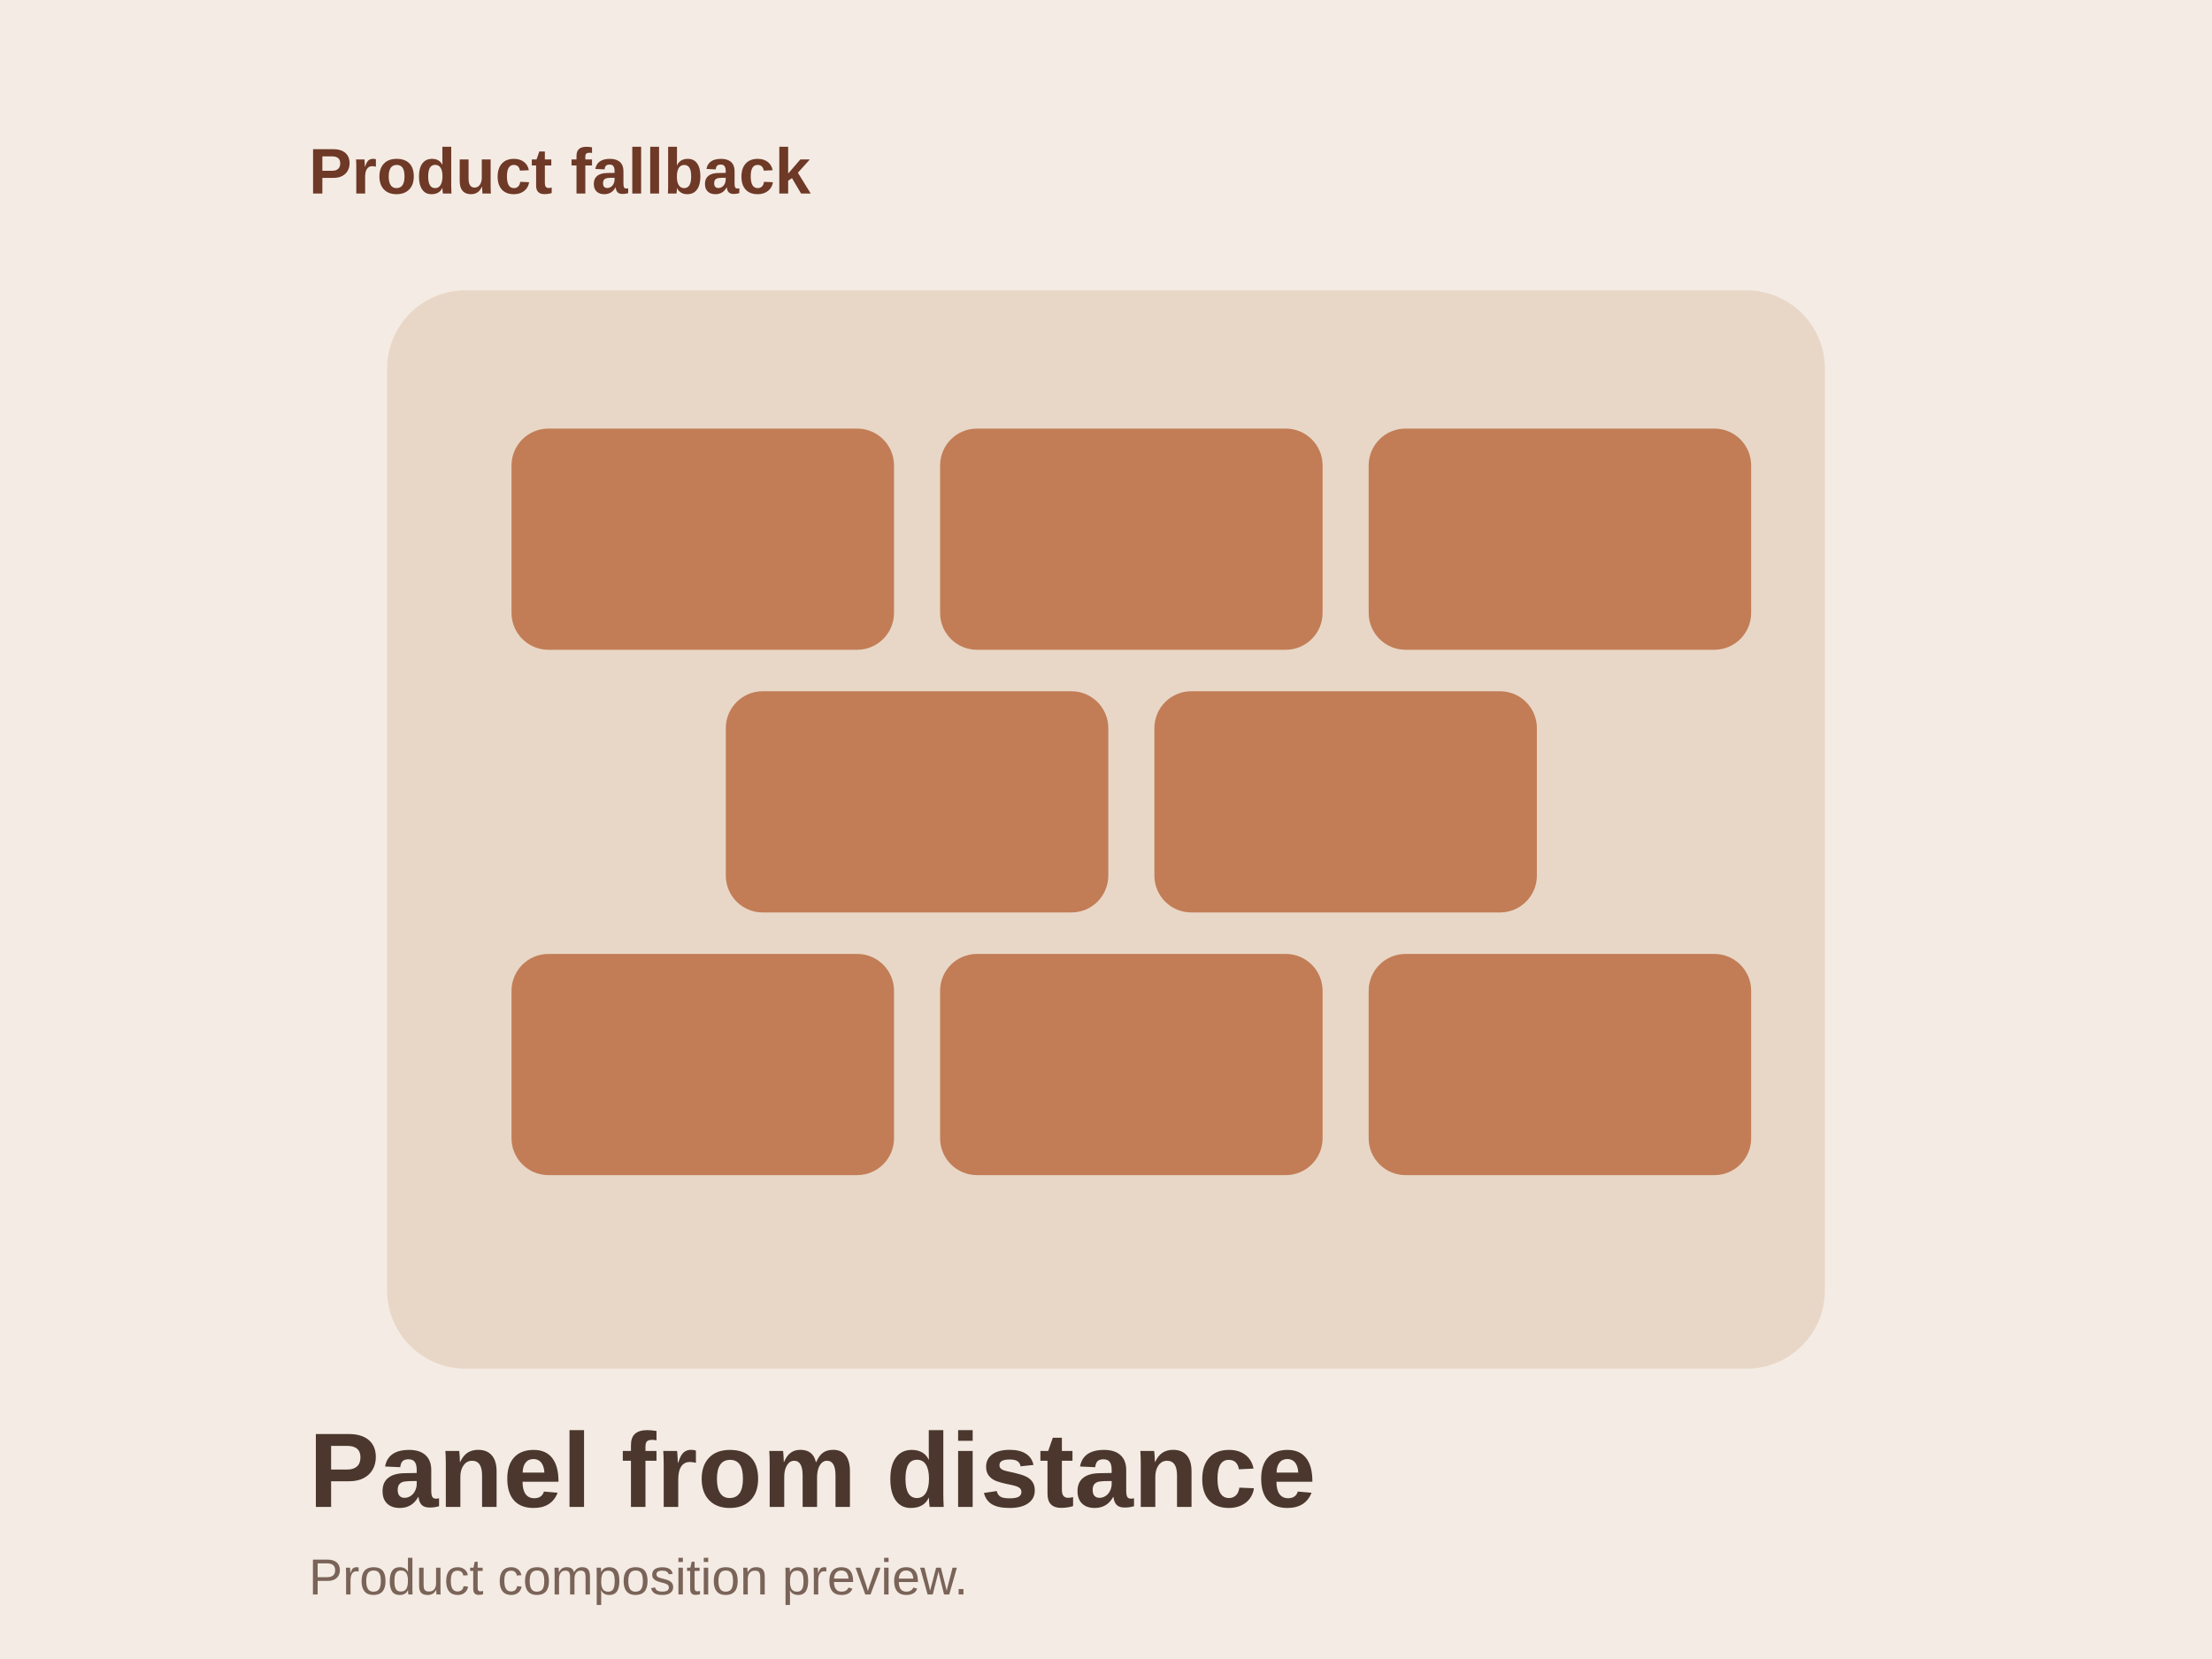
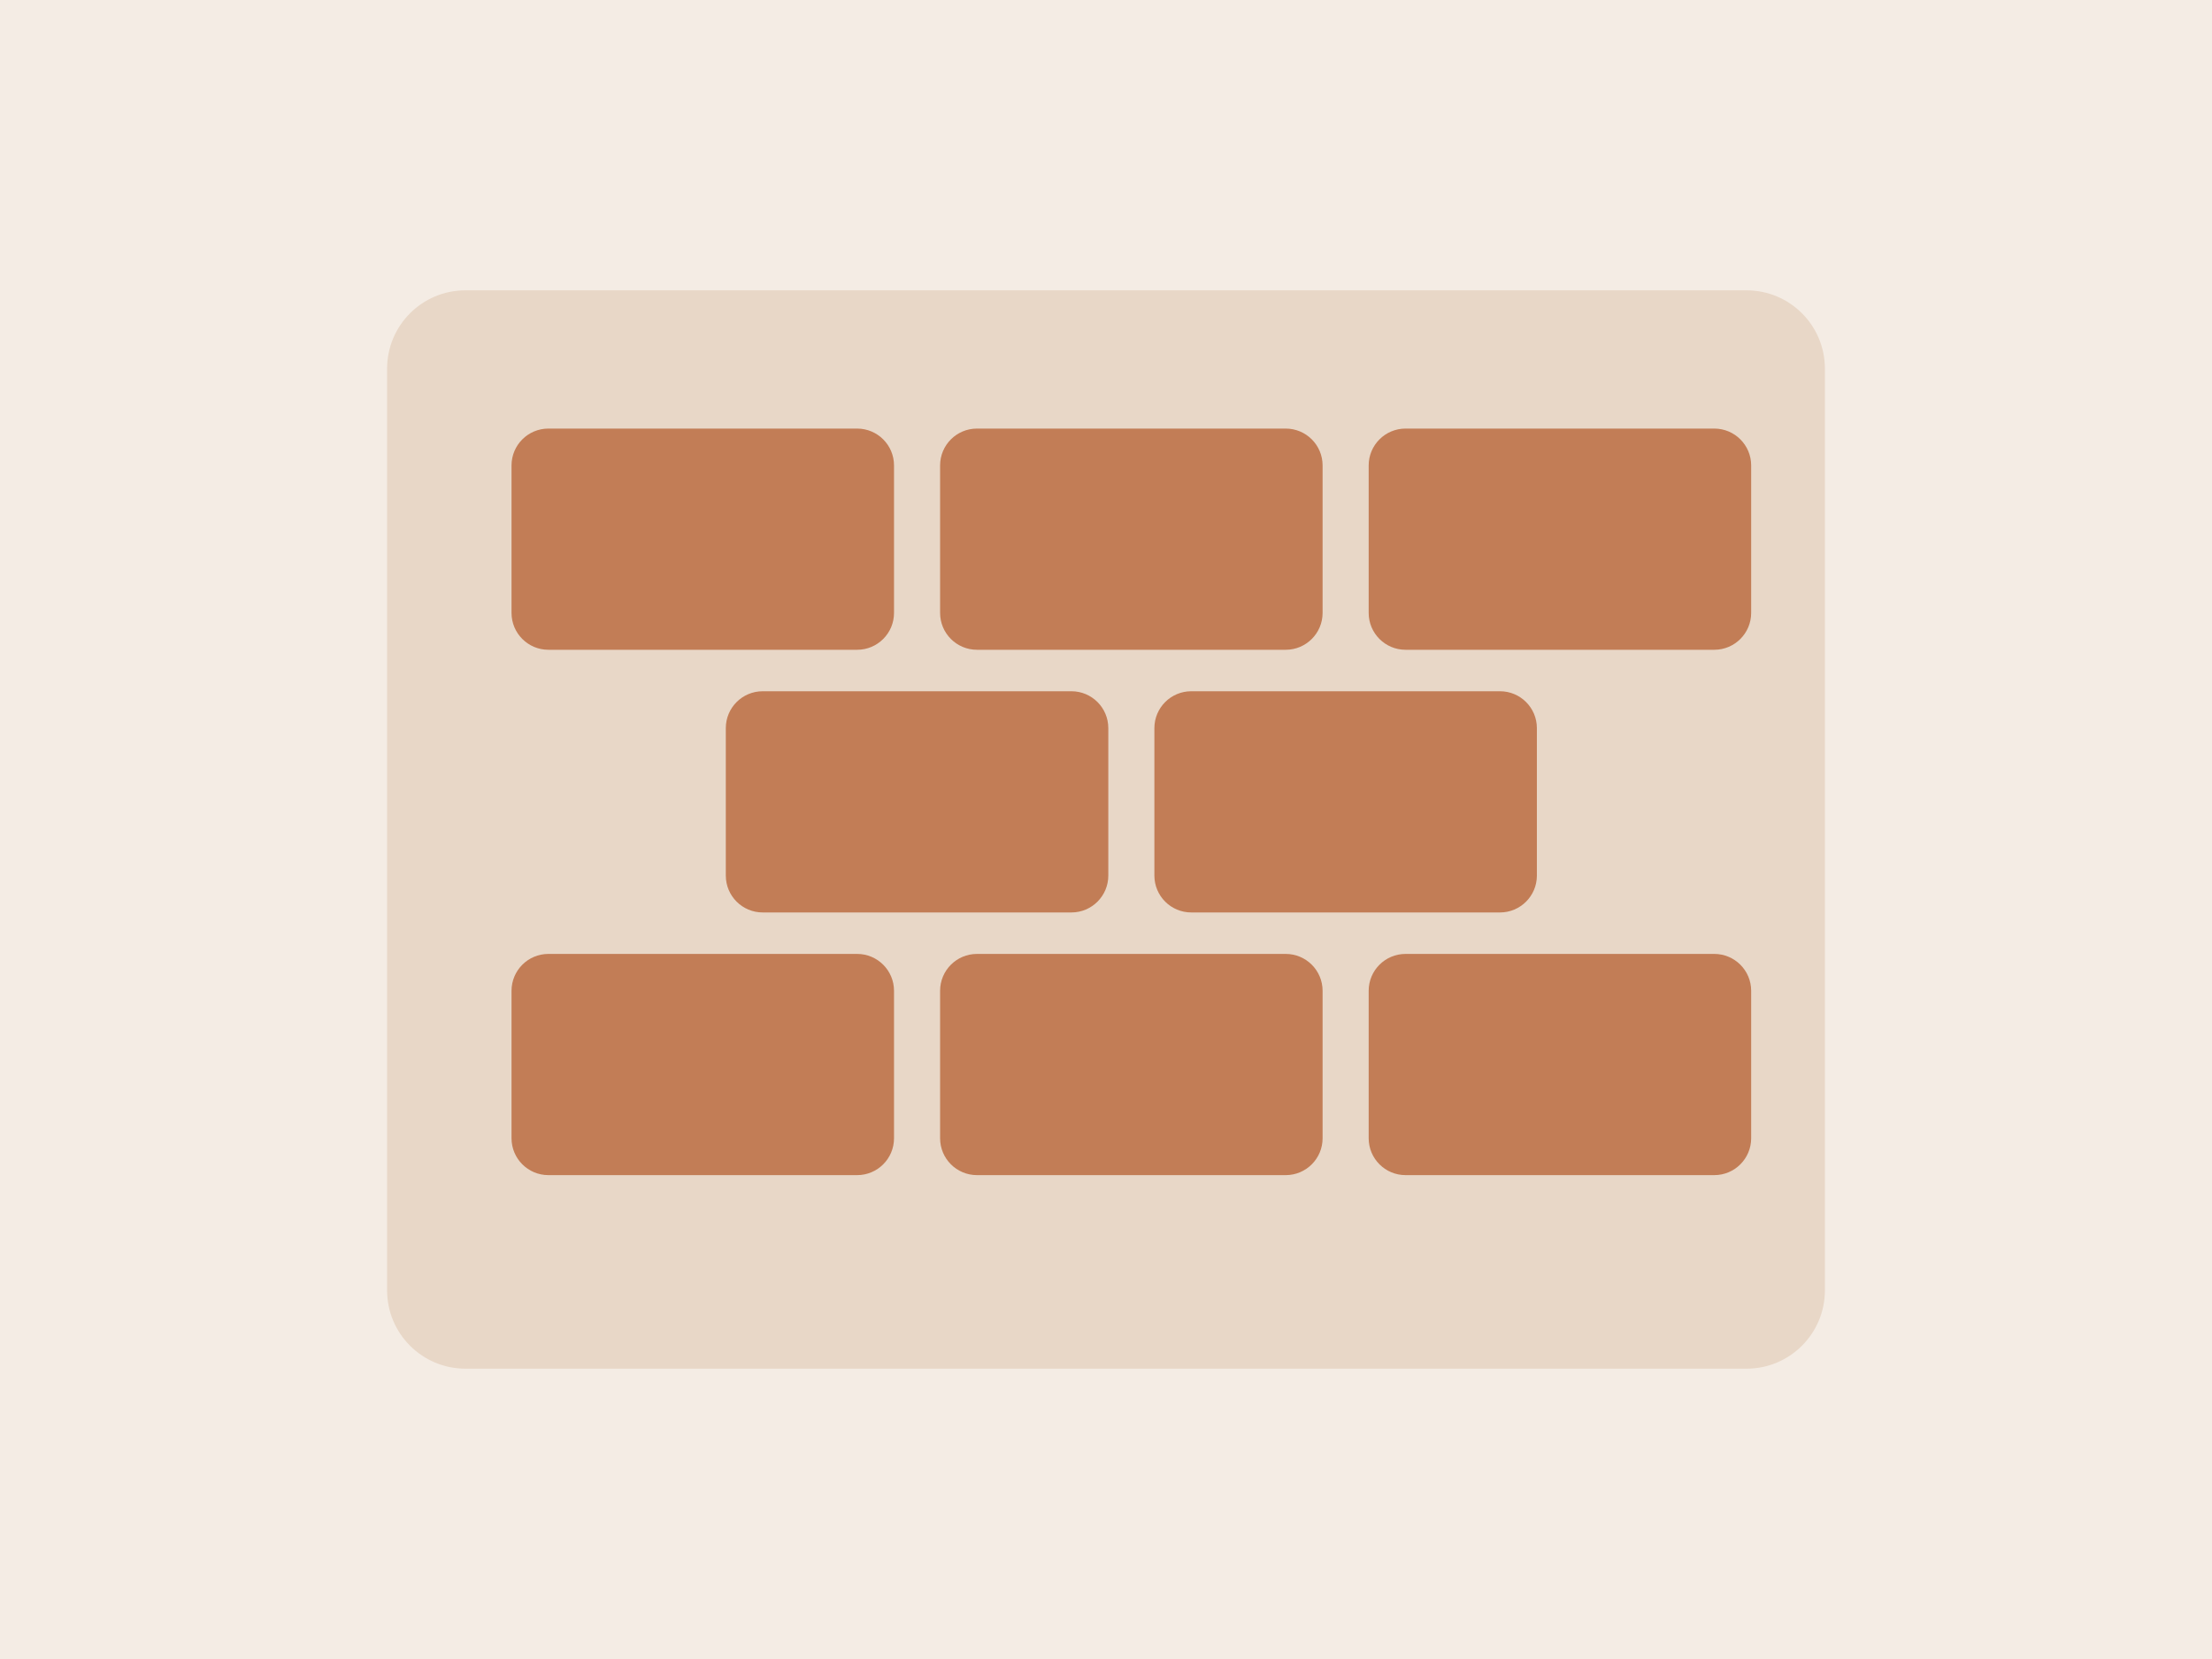
<svg xmlns="http://www.w3.org/2000/svg" viewBox="0 0 960 720" fill="none">
  <rect width="960" height="720" fill="#F4ECE4" />
  <rect x="168" y="126" width="624" height="468" rx="34" fill="#E8D7C7" />
  <g fill="#C27D56">
    <rect x="222" y="186" width="166" height="96" rx="16" />
    <rect x="408" y="186" width="166" height="96" rx="16" />
    <rect x="594" y="186" width="166" height="96" rx="16" />
    <rect x="315" y="300" width="166" height="96" rx="16" />
    <rect x="501" y="300" width="166" height="96" rx="16" />
    <rect x="222" y="414" width="166" height="96" rx="16" />
    <rect x="408" y="414" width="166" height="96" rx="16" />
    <rect x="594" y="414" width="166" height="96" rx="16" />
  </g>
-   <text x="134" y="84" fill="#6E3927" font-family="Arial, sans-serif" font-size="28" font-weight="700">Product fallback</text>
-   <text x="134" y="654" fill="#4B372D" font-family="Arial, sans-serif" font-size="46" font-weight="700">Panel from distance</text>
-   <text x="134" y="692" fill="#7A6358" font-family="Arial, sans-serif" font-size="22">Product composition preview.</text>
</svg>
